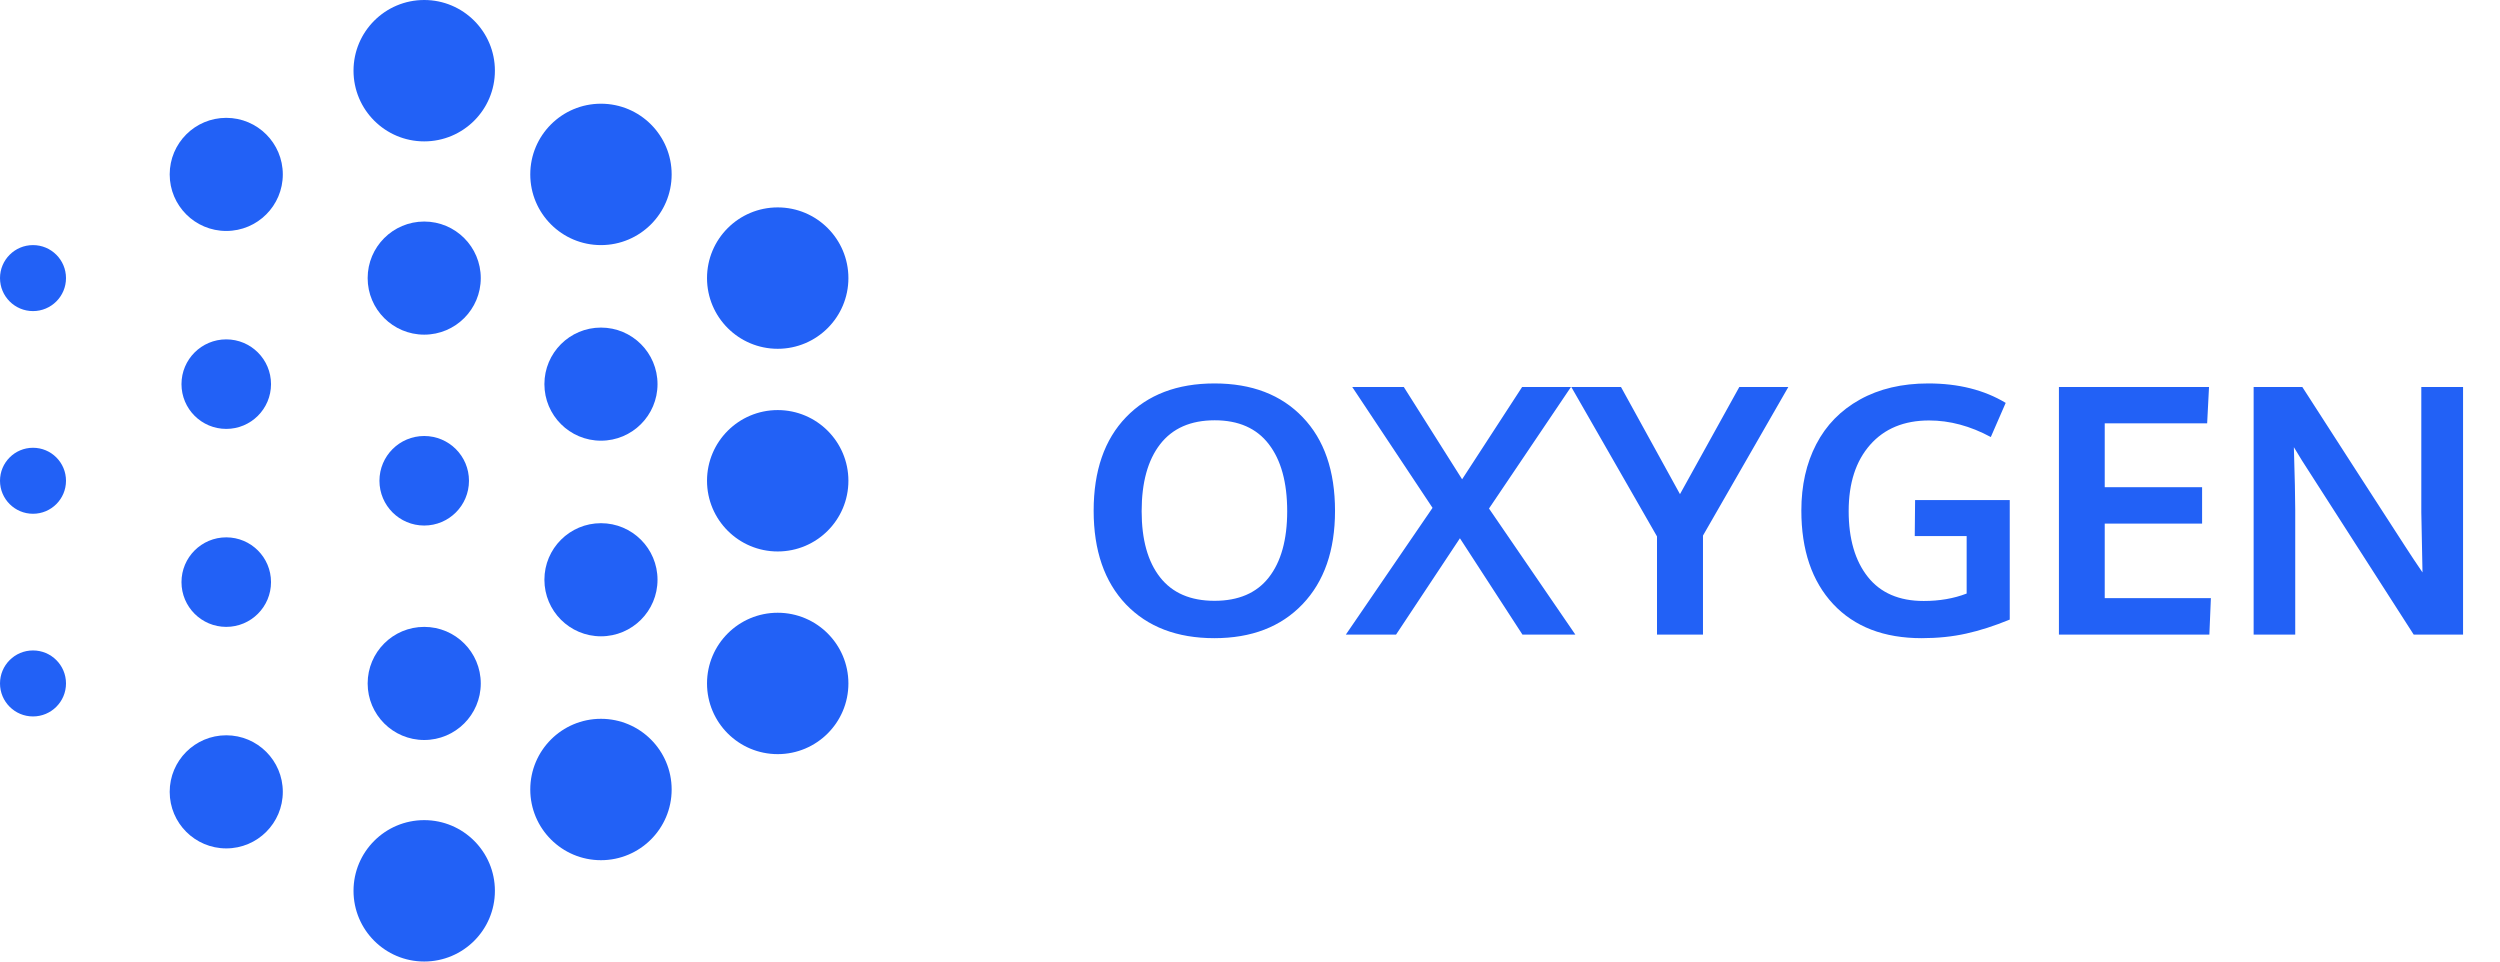
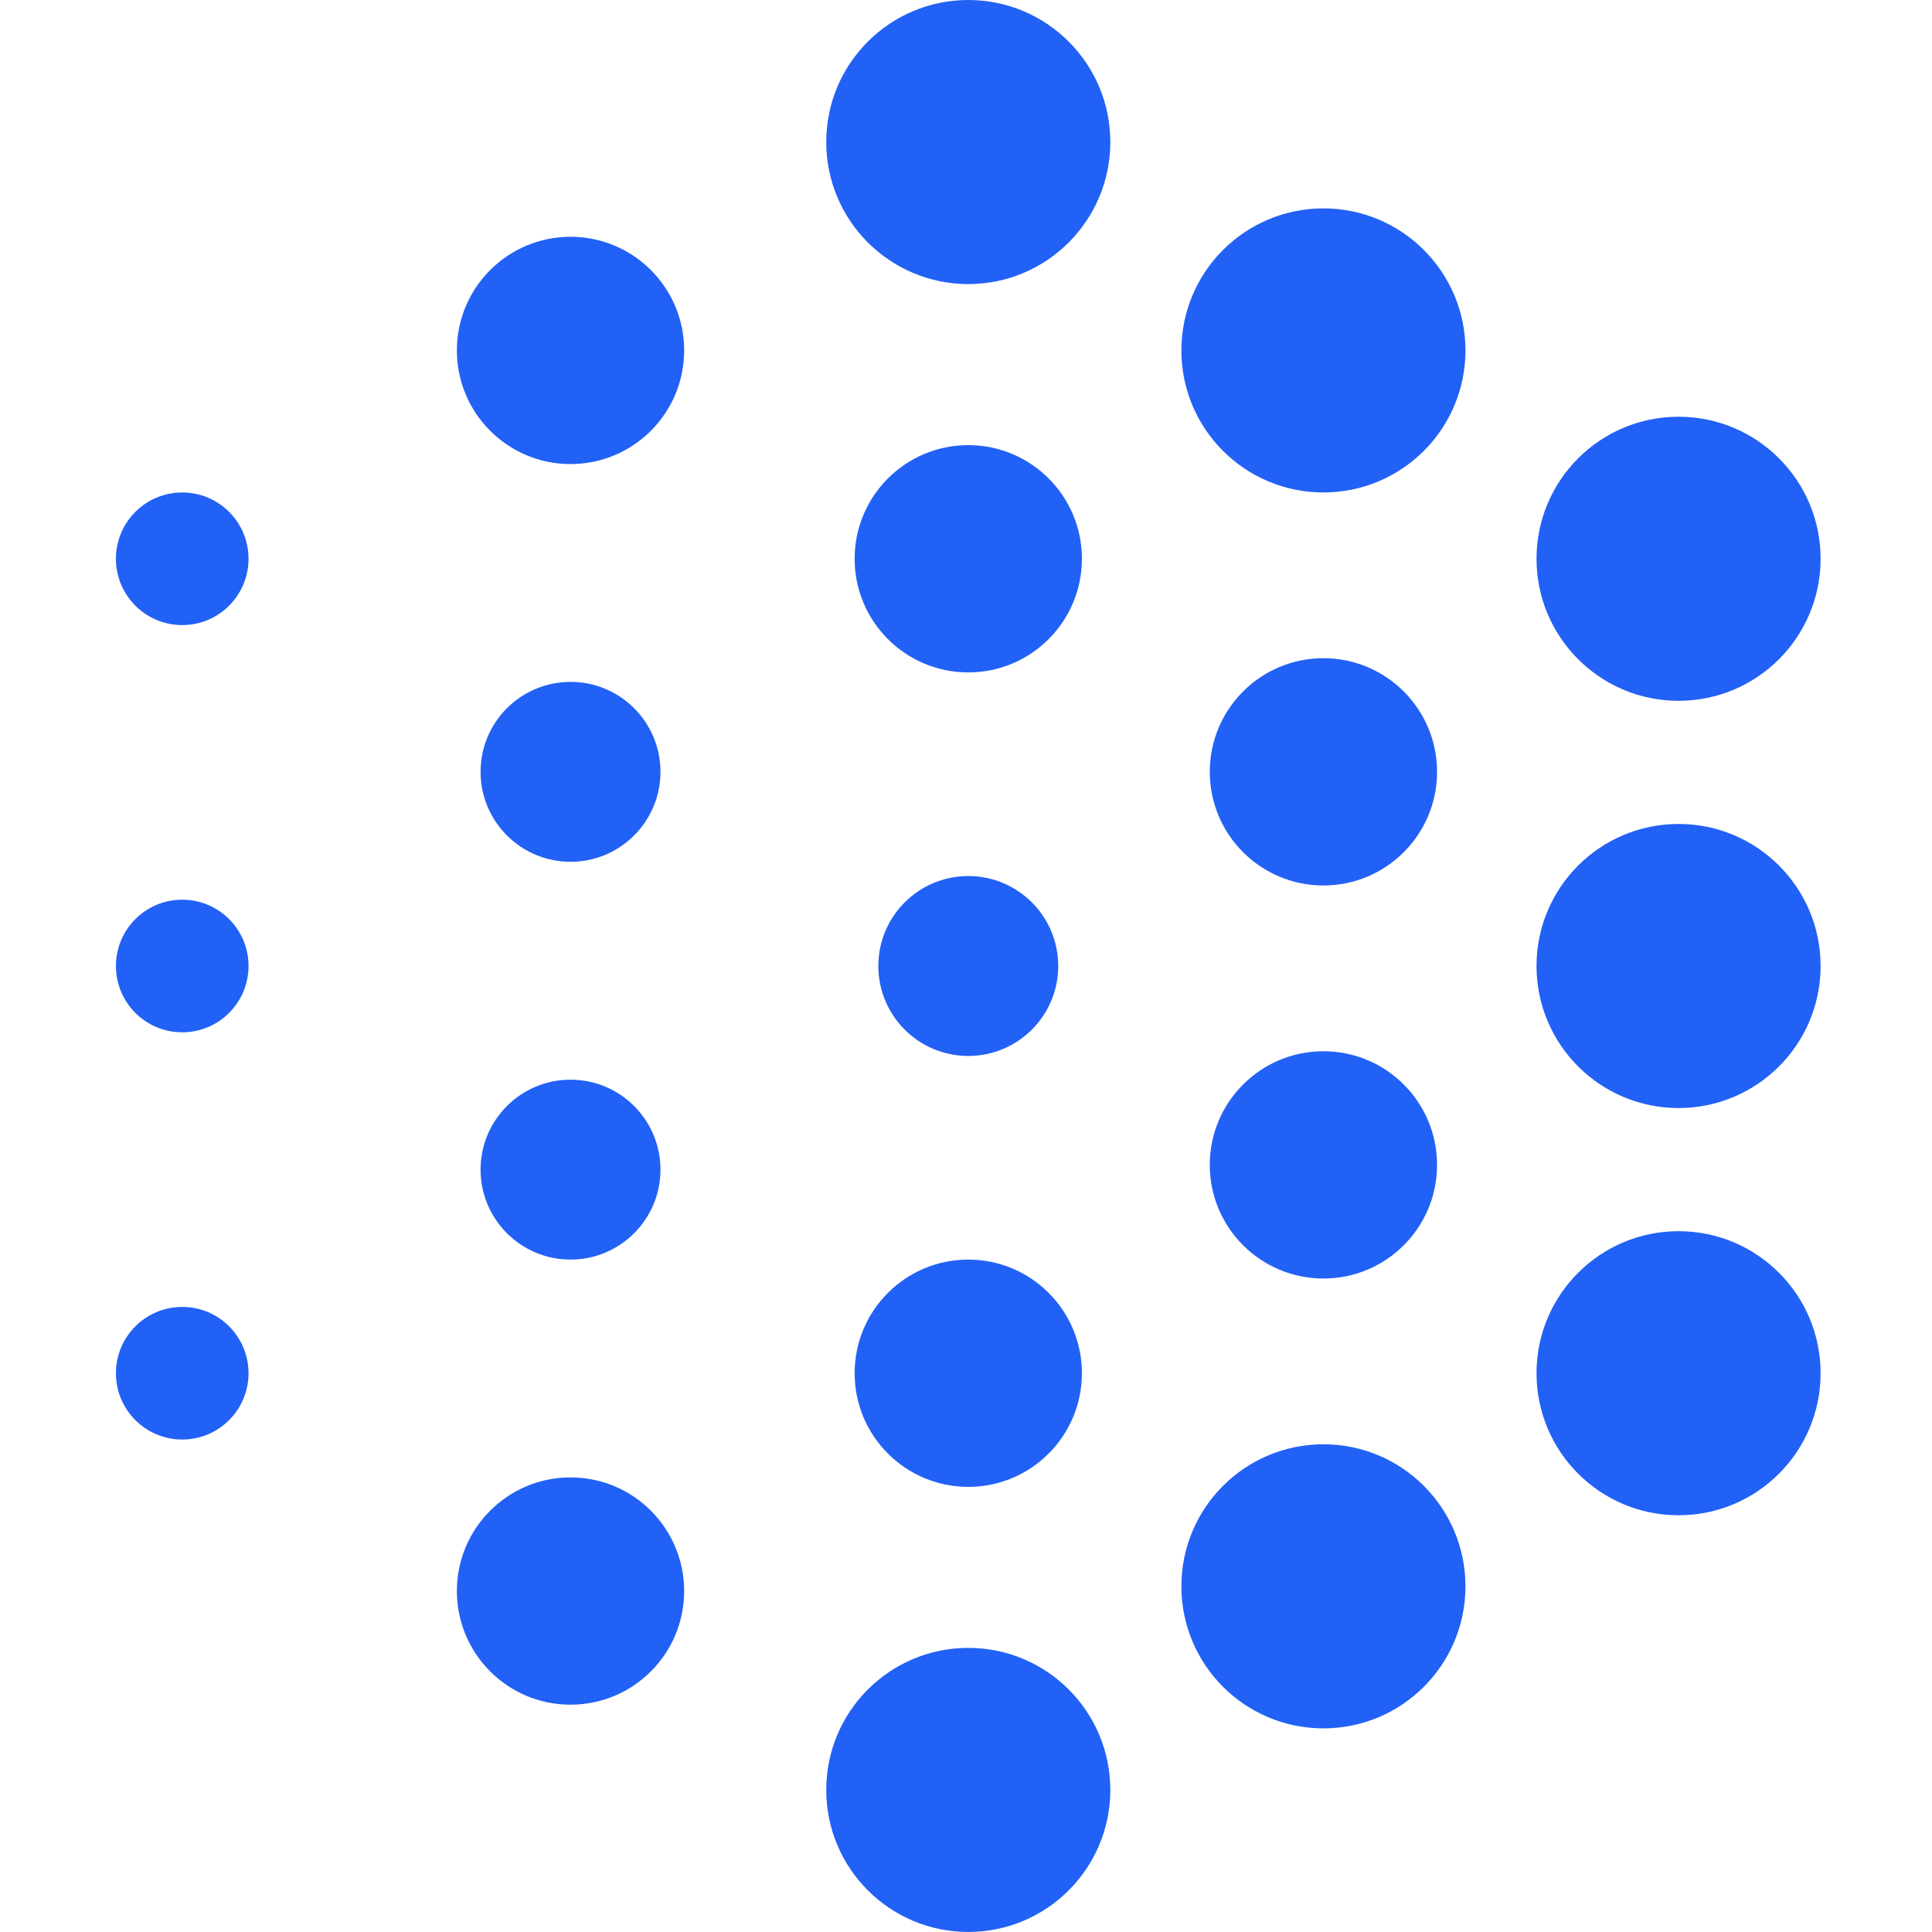
- <svg xmlns="http://www.w3.org/2000/svg" width="130" height="50" viewBox="0 0 130 50" fill="none">
-   <circle cx="22.059" cy="46.323" r="3.676" fill="#2261F6" />
-   <circle cx="22.059" cy="3.676" r="3.676" fill="#2261F6" />
-   <circle cx="22.059" cy="14.461" r="2.941" fill="#2261F6" />
-   <circle cx="11.765" cy="9.069" r="2.941" fill="#2261F6" />
-   <circle cx="11.765" cy="41.176" r="2.941" fill="#2261F6" />
-   <circle cx="31.25" cy="19.975" r="2.941" fill="#2261F6" />
-   <circle cx="31.25" cy="30.147" r="2.941" fill="#2261F6" />
-   <circle cx="22.059" cy="35.539" r="2.941" fill="#2261F6" />
-   <circle cx="22.059" cy="25" r="2.328" fill="#2261F6" />
-   <circle cx="11.765" cy="30.27" r="2.328" fill="#2261F6" />
-   <circle cx="11.765" cy="19.975" r="2.328" fill="#2261F6" />
-   <circle cx="1.716" cy="14.461" r="1.716" fill="#2261F6" />
-   <circle cx="1.716" cy="25" r="1.716" fill="#2261F6" />
-   <circle cx="1.716" cy="35.539" r="1.716" fill="#2261F6" />
-   <circle cx="31.25" cy="9.069" r="3.676" fill="#2261F6" />
-   <circle cx="31.25" cy="41.054" r="3.676" fill="#2261F6" />
-   <circle cx="40.441" cy="14.461" r="3.676" fill="#2261F6" />
-   <circle cx="40.441" cy="35.539" r="3.676" fill="#2261F6" />
-   <circle cx="40.441" cy="25" r="3.676" fill="#2261F6" />
-   <path d="M60.324 30.02C60.963 30.835 61.906 31.242 63.154 31.242C64.402 31.242 65.343 30.838 65.976 30.029C66.614 29.215 66.934 28.066 66.934 26.584C66.934 25.084 66.614 23.921 65.976 23.095C65.343 22.269 64.405 21.855 63.163 21.855C61.915 21.855 60.969 22.271 60.324 23.104C59.685 23.93 59.366 25.09 59.366 26.584C59.366 28.061 59.685 29.206 60.324 30.02ZM63.145 33.185C61.206 33.185 59.674 32.599 58.549 31.427C57.43 30.249 56.87 28.626 56.87 26.558C56.87 24.477 57.433 22.855 58.558 21.689C59.683 20.523 61.215 19.939 63.154 19.939C65.094 19.939 66.623 20.525 67.742 21.697C68.861 22.863 69.421 24.486 69.421 26.566C69.421 28.623 68.858 30.24 67.733 31.418C66.608 32.596 65.079 33.185 63.145 33.185ZM69.983 33L74.492 26.408L70.317 20.124H72.998L76.03 24.923L79.15 20.124H81.69L77.428 26.443L81.919 33H79.168L75.916 27.99L72.594 33H69.983ZM86.164 33V27.894L81.708 20.124H84.292L87.359 25.696L90.444 20.124H92.993L88.555 27.85V33H86.164ZM99.928 33.185C97.965 33.185 96.43 32.593 95.322 31.409C94.221 30.226 93.67 28.605 93.67 26.549C93.67 25.242 93.928 24.094 94.443 23.104C94.959 22.107 95.718 21.331 96.72 20.774C97.722 20.218 98.905 19.939 100.271 19.939C101.835 19.939 103.177 20.276 104.296 20.95L103.522 22.726C102.456 22.151 101.387 21.864 100.314 21.864C99.014 21.864 97.991 22.286 97.247 23.13C96.503 23.974 96.131 25.122 96.131 26.575C96.131 28.017 96.462 29.156 97.124 29.994C97.786 30.832 98.756 31.251 100.033 31.251C100.854 31.251 101.598 31.122 102.266 30.864V27.876H99.567L99.585 26.004H104.507V32.218C103.71 32.546 102.954 32.789 102.239 32.947C101.53 33.105 100.76 33.185 99.928 33.185ZM107.064 33V20.124H114.869L114.772 22.014H109.446V25.336H114.509V27.226H109.446V31.102H114.966L114.887 33H107.064ZM117.189 33V20.124H119.721C120.178 20.839 121.106 22.28 122.507 24.448C123.907 26.616 124.76 27.935 125.064 28.403C125.152 28.538 125.302 28.767 125.513 29.089C125.729 29.405 125.882 29.631 125.97 29.766C125.929 27.756 125.908 26.713 125.908 26.637V20.124H128.079V33H125.513L119.703 23.947L119.281 23.253C119.328 24.8 119.352 25.887 119.352 26.514V33H117.189Z" fill="#2261F6" />
+ <svg xmlns="http://www.w3.org/2000/svg" width="50" height="50">
+   <g>
+     <circle id="svg_1" fill="#2261F6" r="3.676" cy="46.323" cx="25.059" />
+     <circle id="svg_2" fill="#2261F6" r="3.676" cy="3.676" cx="25.059" />
+     <circle id="svg_3" fill="#2261F6" r="2.941" cy="14.461" cx="25.059" />
+     <circle id="svg_4" fill="#2261F6" r="2.941" cy="9.069" cx="14.765" />
+     <circle id="svg_5" fill="#2261F6" r="2.941" cy="41.176" cx="14.765" />
+     <circle id="svg_6" fill="#2261F6" r="2.941" cy="19.975" cx="34.25" />
+     <circle id="svg_7" fill="#2261F6" r="2.941" cy="30.147" cx="34.25" />
+     <circle id="svg_8" fill="#2261F6" r="2.941" cy="35.539" cx="25.059" />
+     <circle id="svg_9" fill="#2261F6" r="2.328" cy="25" cx="25.059" />
+     <circle id="svg_10" fill="#2261F6" r="2.328" cy="30.27" cx="14.765" />
+     <circle id="svg_11" fill="#2261F6" r="2.328" cy="19.975" cx="14.765" />
+     <circle id="svg_12" fill="#2261F6" r="1.716" cy="14.461" cx="4.716" />
+     <circle id="svg_13" fill="#2261F6" r="1.716" cy="25" cx="4.716" />
+     <circle id="svg_14" fill="#2261F6" r="1.716" cy="35.539" cx="4.716" />
+     <circle id="svg_15" fill="#2261F6" r="3.676" cy="9.069" cx="34.25" />
+     <circle id="svg_16" fill="#2261F6" r="3.676" cy="41.054" cx="34.25" />
+     <circle id="svg_17" fill="#2261F6" r="3.676" cy="14.461" cx="43.441" />
+     <circle id="svg_18" fill="#2261F6" r="3.676" cy="35.539" cx="43.441" />
+     <circle id="svg_19" fill="#2261F6" r="3.676" cy="25" cx="43.441" />
+   </g>
</svg>
